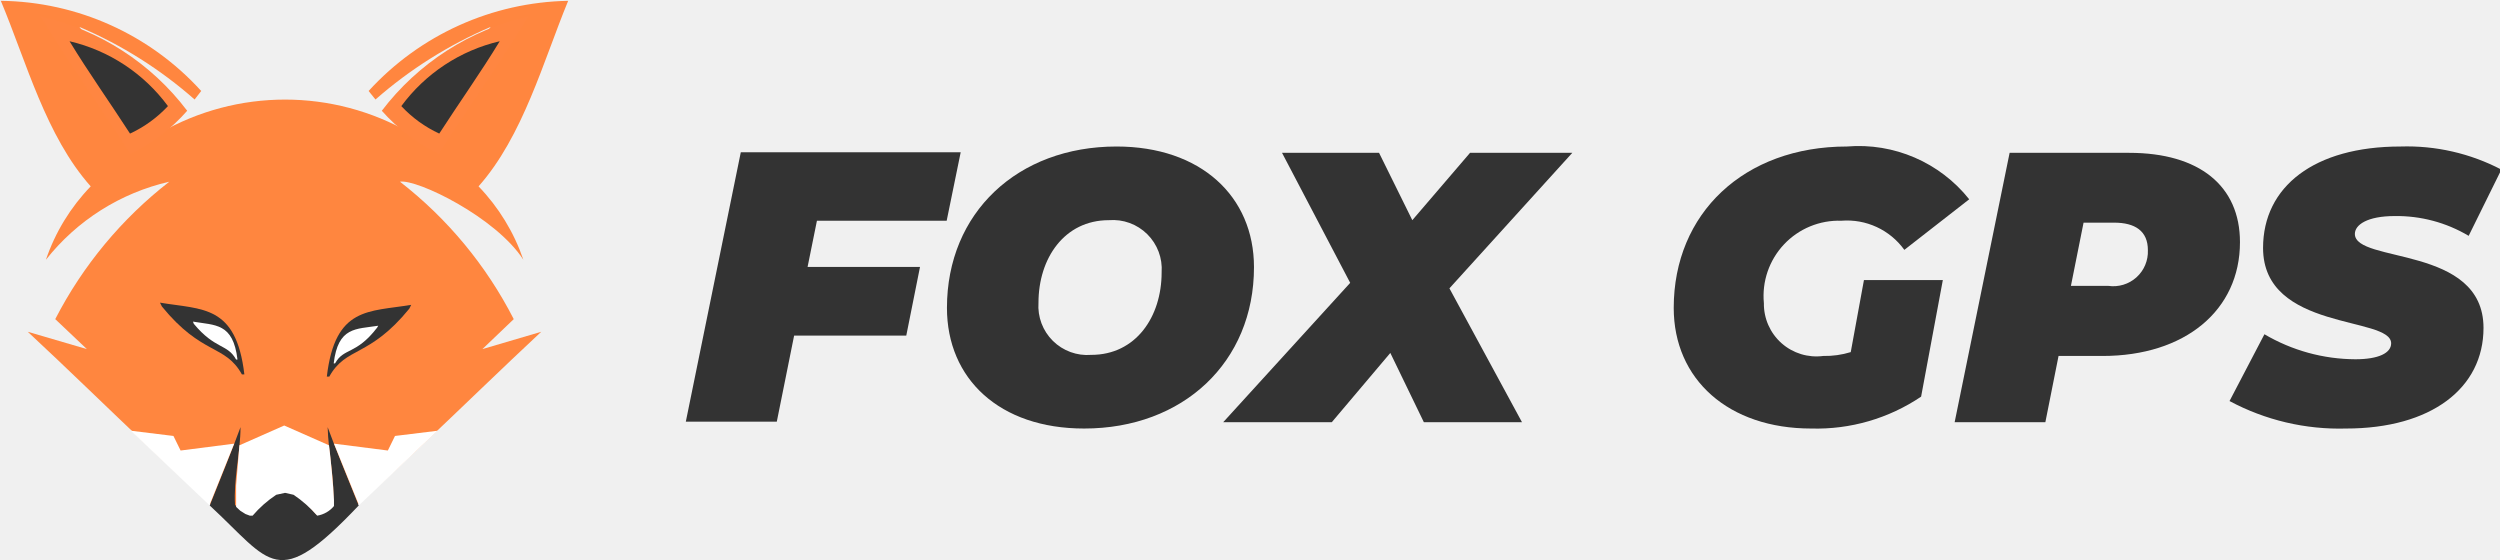
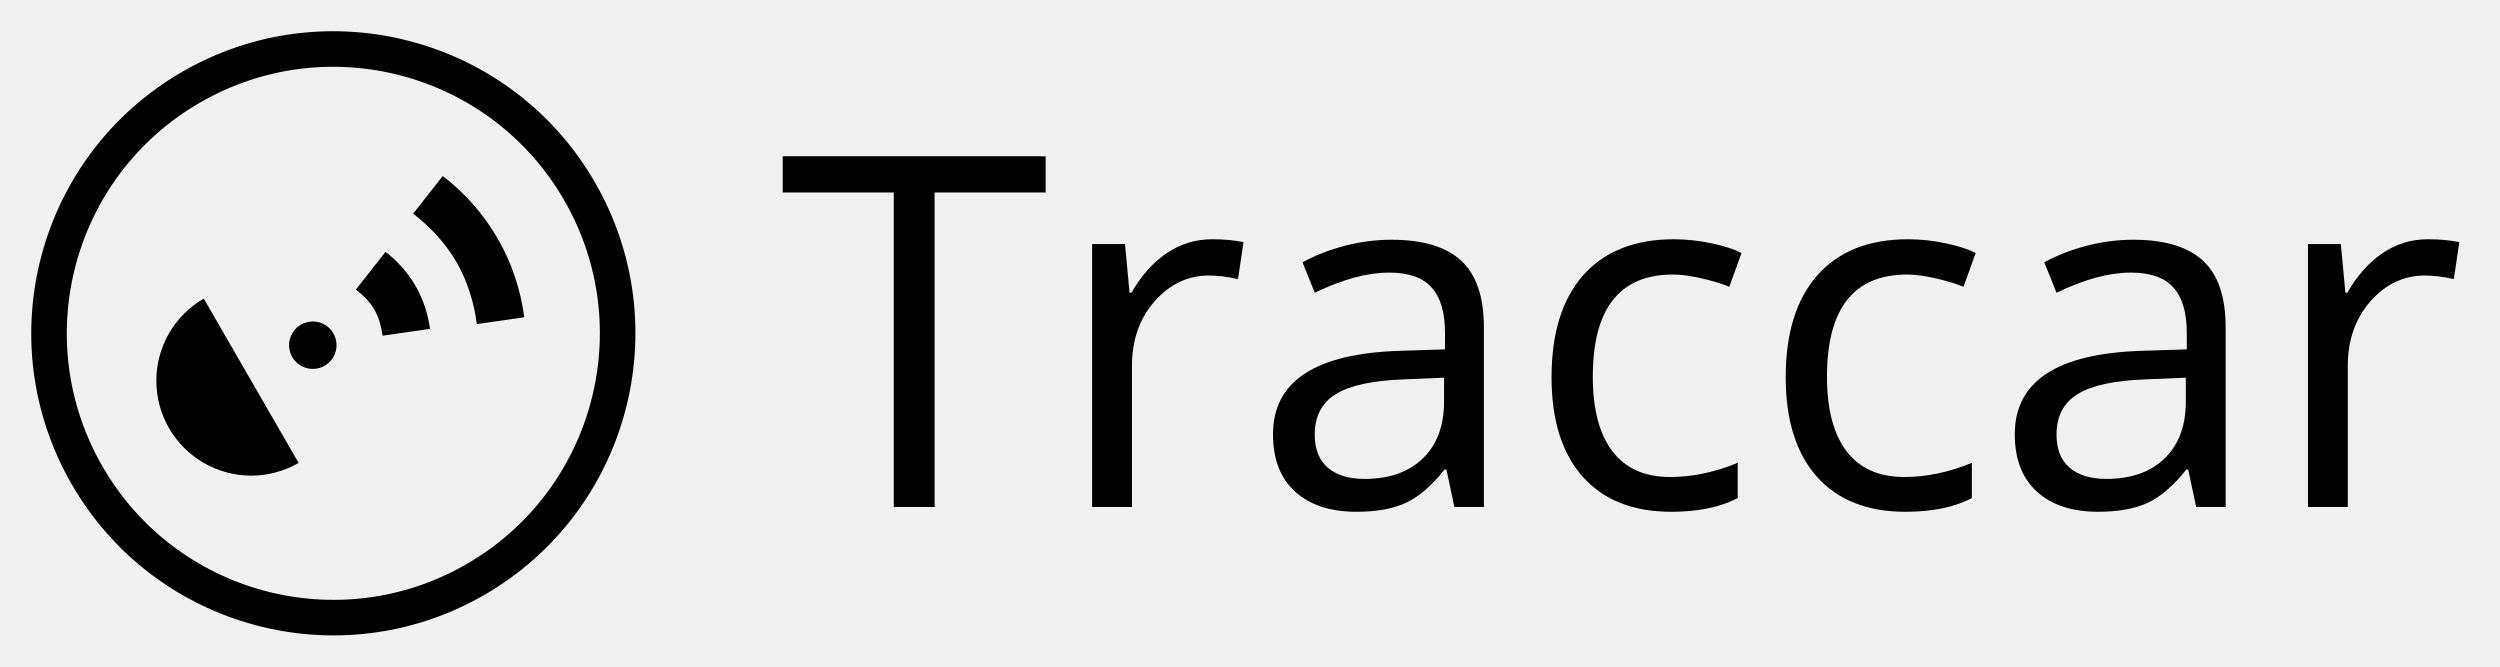
- <svg xmlns="http://www.w3.org/2000/svg" id="b391ad30-56b9-4b42-98f5-8f8400326e10" data-name="Layer 1" viewBox="0 0 90.95 20.37">
-   <defs>
-     <style>.a82e4c4a-cfec-492c-b208-98461626aea9{fill:#ff863f;}.f73567e9-d0c9-4c69-a7fa-c43dd75c1507{fill:#333;}.f94f79ea-2f01-401f-bf47-738204fd31d6{fill:#ff8641;}.a7103311-5c36-41ec-9d4a-ea5568b7cc39{fill:#fff;}</style>
-   </defs>
-   <path class="a82e4c4a-cfec-492c-b208-98461626aea9" d="M293.78,221c-.91,2.21-1.64,4.92-3.26,6.75a7.21,7.21,0,0,1,1.63,2.67c-1-1.55-3.87-2.94-4.49-2.84a14.93,14.93,0,0,1,4.14,5l-1.14,1.09,2.14-.63c-2.83,2.64-5.89,5.74-8.88,8.18H283c-3-2.43-6.05-5.55-8.88-8.18l2.15.63-1.15-1.09a15.06,15.06,0,0,1,4.15-5,8,8,0,0,0-4.49,2.84,7.16,7.16,0,0,1,1.63-2.67c-1.63-1.83-2.34-4.53-3.27-6.75a10,10,0,0,1,7.29,3.28l-.24.31a15.52,15.52,0,0,0-4.19-2.64l2.92,3.86a9.15,9.15,0,0,1,9.12,0l2.92-3.86a15.77,15.77,0,0,0-4.19,2.64l-.25-.31A10.08,10.08,0,0,1,293.78,221Z" transform="translate(-273.11 -220.97)" />
-   <path class="f73567e9-d0c9-4c69-a7fa-c43dd75c1507" d="M279,232.12c1.46,1.79,2.3,1.37,2.91,2.47H282c-.3-2.54-1.53-2.35-3.07-2.61Z" transform="translate(-273.11 -220.97)" />
-   <path class="f73567e9-d0c9-4c69-a7fa-c43dd75c1507" d="M288,232.2c-1.46,1.79-2.3,1.37-2.91,2.47H285c.3-2.55,1.53-2.35,3.07-2.61Z" transform="translate(-273.11 -220.97)" />
-   <path class="f73567e9-d0c9-4c69-a7fa-c43dd75c1507" d="M286.16,239.36c-3,3.16-3.17,2.08-5.42,0,.25-.62.91-2.26,1.12-2.85,0,.89-.26,1.93-.2,2.83a1.31,1.31,0,0,0,.61.35c1.08-1.35,1.61-.83,2.35,0a1.19,1.19,0,0,0,.61-.35c.07-.87-.18-1.94-.2-2.83C285.25,237.13,285.92,238.76,286.16,239.36Z" transform="translate(-273.11 -220.97)" />
-   <path class="f94f79ea-2f01-401f-bf47-738204fd31d6" d="M279.92,225a6.52,6.52,0,0,1-2.06,1.57c-1.06-1.64-2.26-3.34-3.27-5A9.2,9.2,0,0,1,279.92,225Z" transform="translate(-273.11 -220.97)" />
-   <path class="f94f79ea-2f01-401f-bf47-738204fd31d6" d="M287,225a6.68,6.68,0,0,0,2.07,1.57c1.05-1.64,2.26-3.34,3.26-5A9.27,9.27,0,0,0,287,225Z" transform="translate(-273.11 -220.97)" />
-   <path class="a7103311-5c36-41ec-9d4a-ea5568b7cc39" d="M280.16,232.75c.78.94,1.22.72,1.54,1.3h.05c-.16-1.34-.81-1.24-1.62-1.38Z" transform="translate(-273.11 -220.97)" />
-   <path class="a7103311-5c36-41ec-9d4a-ea5568b7cc39" d="M286.83,232.89c-.77,1-1.21.72-1.53,1.3h-.05c.16-1.34.81-1.24,1.62-1.37Z" transform="translate(-273.11 -220.97)" />
-   <path class="f73567e9-d0c9-4c69-a7fa-c43dd75c1507" d="M287.71,224.83a4.44,4.44,0,0,0,1.38,1c.71-1.1,1.52-2.24,2.2-3.36A6.2,6.2,0,0,0,287.71,224.83Z" transform="translate(-273.11 -220.97)" />
-   <path class="f73567e9-d0c9-4c69-a7fa-c43dd75c1507" d="M279.22,224.83a4.44,4.44,0,0,1-1.38,1c-.71-1.1-1.52-2.24-2.2-3.36A6.2,6.2,0,0,1,279.22,224.83Z" transform="translate(-273.11 -220.97)" />
-   <polyline class="a7103311-5c36-41ec-9d4a-ea5568b7cc39" points="6.31 15.86 6.57 16.39 8.52 16.14 7.62 18.38 4.76 15.67" />
-   <polyline class="a7103311-5c36-41ec-9d4a-ea5568b7cc39" points="14.37 15.86 14.11 16.39 12.15 16.14 13.06 18.38 15.92 15.67" />
-   <path class="a7103311-5c36-41ec-9d4a-ea5568b7cc39" d="M281.82,237.17l1.63-.72,1.63.72c.06.47.16,1.49.18,2l0,.21a1,1,0,0,1-.61.35,4.42,4.42,0,0,0-.86-.76l-.31-.07-.32.07a4.12,4.12,0,0,0-.86.76l-.1,0-.16-.06-.19-.12h0l-.15-.14,0-.36,0-.42Z" transform="translate(-273.11 -220.97)" />
-   <path class="f73567e9-d0c9-4c69-a7fa-c43dd75c1507" d="M302.83,229l-.34,1.68h4.09l-.5,2.5H302l-.63,3.13h-3.31l2-9.8h8l-.51,2.49Z" transform="translate(-273.11 -220.97)" />
-   <path class="f73567e9-d0c9-4c69-a7fa-c43dd75c1507" d="M307.56,232.17c0-3.46,2.57-5.87,6.17-5.87,3.06,0,5,1.81,5,4.39,0,3.46-2.58,5.87-6.18,5.87C309.47,236.56,307.56,234.75,307.56,232.17Zm7.81-1.29a1.78,1.78,0,0,0-1.92-1.9c-1.62,0-2.56,1.39-2.56,3a1.78,1.78,0,0,0,1.92,1.9C314.43,233.88,315.37,232.5,315.37,230.88Z" transform="translate(-273.11 -220.97)" />
-   <path class="f73567e9-d0c9-4c69-a7fa-c43dd75c1507" d="M325.84,231.46l2.64,4.87h-3.57l-1.22-2.52-2.13,2.52h-3.95l4.62-5.07-2.48-4.73h3.53l1.21,2.45,2.1-2.45h3.72Z" transform="translate(-273.11 -220.97)" />
-   <path class="f73567e9-d0c9-4c69-a7fa-c43dd75c1507" d="M340.92,231.16h2.87L343,235.4a6.81,6.81,0,0,1-4,1.16c-3,0-5-1.78-5-4.39,0-3.44,2.56-5.87,6.3-5.87a5.14,5.14,0,0,1,4.45,1.92l-2.36,1.84A2.57,2.57,0,0,0,340.1,229a2.74,2.74,0,0,0-2.82,3,1.91,1.91,0,0,0,2.16,1.92,3.19,3.19,0,0,0,1-.14Z" transform="translate(-273.11 -220.97)" />
-   <path class="f73567e9-d0c9-4c69-a7fa-c43dd75c1507" d="M354.6,229.78c0,2.48-2,4.14-5,4.14H348l-.48,2.41h-3.3l2-9.8h4.35C353.12,226.53,354.6,227.73,354.6,229.78Zm-3.35.29c0-.7-.47-1-1.23-1h-1.11l-.46,2.3h1.36A1.26,1.26,0,0,0,351.25,230.07Z" transform="translate(-273.11 -220.97)" />
-   <path class="f73567e9-d0c9-4c69-a7fa-c43dd75c1507" d="M354.22,235.56l1.27-2.43a6.57,6.57,0,0,0,3.31.91c.85,0,1.3-.23,1.3-.58,0-1-4.66-.43-4.66-3.47,0-2.23,1.86-3.69,5-3.69a7.41,7.41,0,0,1,3.67.84l-1.19,2.41a5.12,5.12,0,0,0-2.69-.72c-1,0-1.45.32-1.45.65,0,1.08,4.68.4,4.68,3.42,0,2.19-1.9,3.66-5,3.66A8.47,8.47,0,0,1,354.22,235.56Z" transform="translate(-273.11 -220.97)" />
+ <svg xmlns="http://www.w3.org/2000/svg" id="svg2985" height="64" viewBox="0 0 240 64" width="240" version="1.1">
+   <g id="img">
+     <rect id="rect3778" height="64" width="240" y="0" x="0" fill="none" />
+     <g id="g4194">
+       <g id="g4145" fill="currentColor">
+         <circle id="path2993" stroke-width="1.326" transform="rotate(-30)" cy="43.713" cx="9.436" r="2.276" />
+         <path id="path3004" stroke-width="1.01" d="m37.012 24.177-2.843 3.613c0.663 0.522 1.325 1.158 1.773 1.933 0.448 0.776 0.667 1.667 0.788 2.502l4.55-0.656c-0.193-1.42-0.633-2.804-1.394-4.123s-1.74-2.391-2.874-3.27z" />
+         <path id="path3014" stroke-width="1.01" d="m42.504 16.9-2.843 3.613c1.607 1.236 3.091 2.793 4.168 4.658s1.683 3.929 1.95 5.939l4.55-0.656c-0.34-2.595-1.167-5.151-2.557-7.559-1.39-2.408-3.19-4.402-5.268-5.994z" />
+         <path id="path3036" stroke-width="3.62" d="m28.667 44.439a9.106 9.106 0 0 1 -9.106 0 9.106 9.106 0 0 1 -4.553 -7.886 9.106 9.106 0 0 1 4.553 -7.886l4.553 7.886z" />
+         <path id="path3038-8" stroke-width="1.01" d="m17.502 6.889c-13.868 8.007-18.619 25.74-10.612 39.608 8.006 13.868 25.739 18.619 39.608 10.613 13.868-8.007 18.619-25.74 10.613-39.609-8.007-13.868-25.74-18.62-39.609-10.612zm1.706 2.954c12.237-7.065 27.884-2.872 34.948 9.364 7.065 12.237 2.873 27.884-9.364 34.948-12.237 7.065-27.884 2.873-34.948-9.364-7.065-12.237-2.873-27.884 9.364-34.948z" />
+       </g>
+     </g>
+     <g id="logotext" aria-label="Traccar" fill="currentColor">
+       <path id="path4172" d="m89.719 48.671h-3.915v-30.192h-10.663v-3.478h25.241v3.478h-10.663v30.192z" />
+       <path id="path4174" d="m116.36 22.969q1.681 0 3.017 0.276l-0.53 3.547q-1.566-0.345-2.764-0.345-3.063 0-5.251 2.487-2.165 2.487-2.165 6.195v13.541h-3.823v-25.241h3.155l0.438 4.675h0.184q1.405-2.464 3.385-3.8t4.353-1.336z" />
+       <path id="path4176" d="m139.62 48.671-0.76-3.593h-0.184q-1.888 2.372-3.777 3.224-1.865 0.829-4.675 0.829-3.754 0-5.896-1.935-2.119-1.935-2.119-5.504 0-7.646 12.229-8.014l4.284-0.138v-1.566q0-2.971-1.29-4.376-1.267-1.428-4.076-1.428-3.155 0-7.139 1.935l-1.175-2.925q1.865-1.013 4.076-1.589 2.234-0.576 4.468-0.576 4.514 0 6.679 2.004 2.188 2.004 2.188 6.425v17.226h-2.833zm-8.636-2.695q3.57 0 5.596-1.958 2.05-1.958 2.05-5.481v-2.28l-3.823 0.161q-4.56 0.161-6.587 1.428-2.004 1.244-2.004 3.892 0 2.073 1.244 3.155 1.267 1.082 3.524 1.082z" />
+       <path id="path4178" d="m160.44 49.131q-5.481 0-8.498-3.362-2.994-3.385-2.994-9.557 0-6.333 3.04-9.788 3.063-3.454 8.705-3.454 1.819 0 3.639 0.392t2.856 0.921l-1.175 3.247q-1.267-0.507-2.764-0.829-1.497-0.345-2.648-0.345-7.692 0-7.692 9.811 0 4.652 1.865 7.139 1.888 2.487 5.573 2.487 3.155 0 6.471-1.359v3.385q-2.533 1.313-6.379 1.313z" />
+       <path id="path4180" d="m182.92 49.131q-5.481 0-8.498-3.362-2.994-3.385-2.994-9.557 0-6.333 3.04-9.788 3.063-3.454 8.705-3.454 1.819 0 3.639 0.392t2.856 0.921l-1.175 3.247q-1.267-0.507-2.764-0.829-1.497-0.345-2.648-0.345-7.692 0-7.692 9.811 0 4.652 1.865 7.139 1.888 2.487 5.573 2.487 3.155 0 6.471-1.359v3.385q-2.533 1.313-6.379 1.313z" />
+       <path id="path4182" d="m210.83 48.671-0.76-3.593h-0.184q-1.888 2.372-3.777 3.224-1.865 0.829-4.675 0.829-3.754 0-5.896-1.935-2.119-1.935-2.119-5.504 0-7.646 12.229-8.014l4.284-0.138v-1.566q0-2.971-1.29-4.376-1.267-1.428-4.076-1.428-3.155 0-7.139 1.935l-1.175-2.925q1.865-1.013 4.076-1.589 2.234-0.576 4.468-0.576 4.514 0 6.679 2.004 2.188 2.004 2.188 6.425v17.226h-2.833zm-8.636-2.695q3.57 0 5.596-1.958 2.05-1.958 2.05-5.481v-2.28l-3.823 0.161q-4.56 0.161-6.587 1.428-2.004 1.244-2.004 3.892 0 2.073 1.244 3.155 1.267 1.082 3.523 1.082z" />
+       <path id="path4184" d="m233.08 22.969q1.681 0 3.017 0.276l-0.53 3.547q-1.566-0.345-2.764-0.345-3.063 0-5.251 2.487-2.165 2.487-2.165 6.195v13.541h-3.823v-25.241h3.155l0.438 4.675h0.184q1.405-2.464 3.385-3.8t4.353-1.336z" />
+     </g>
+   </g>
</svg>
